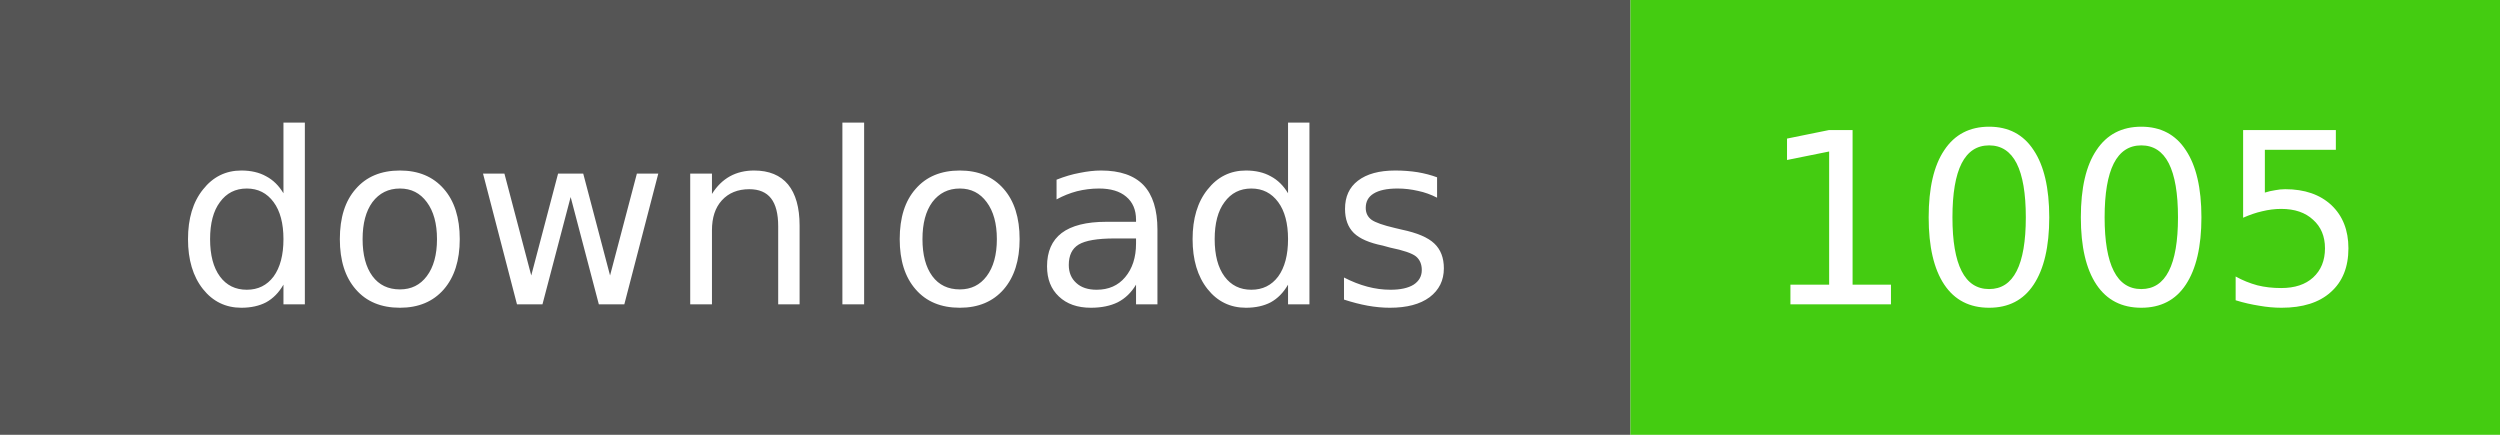
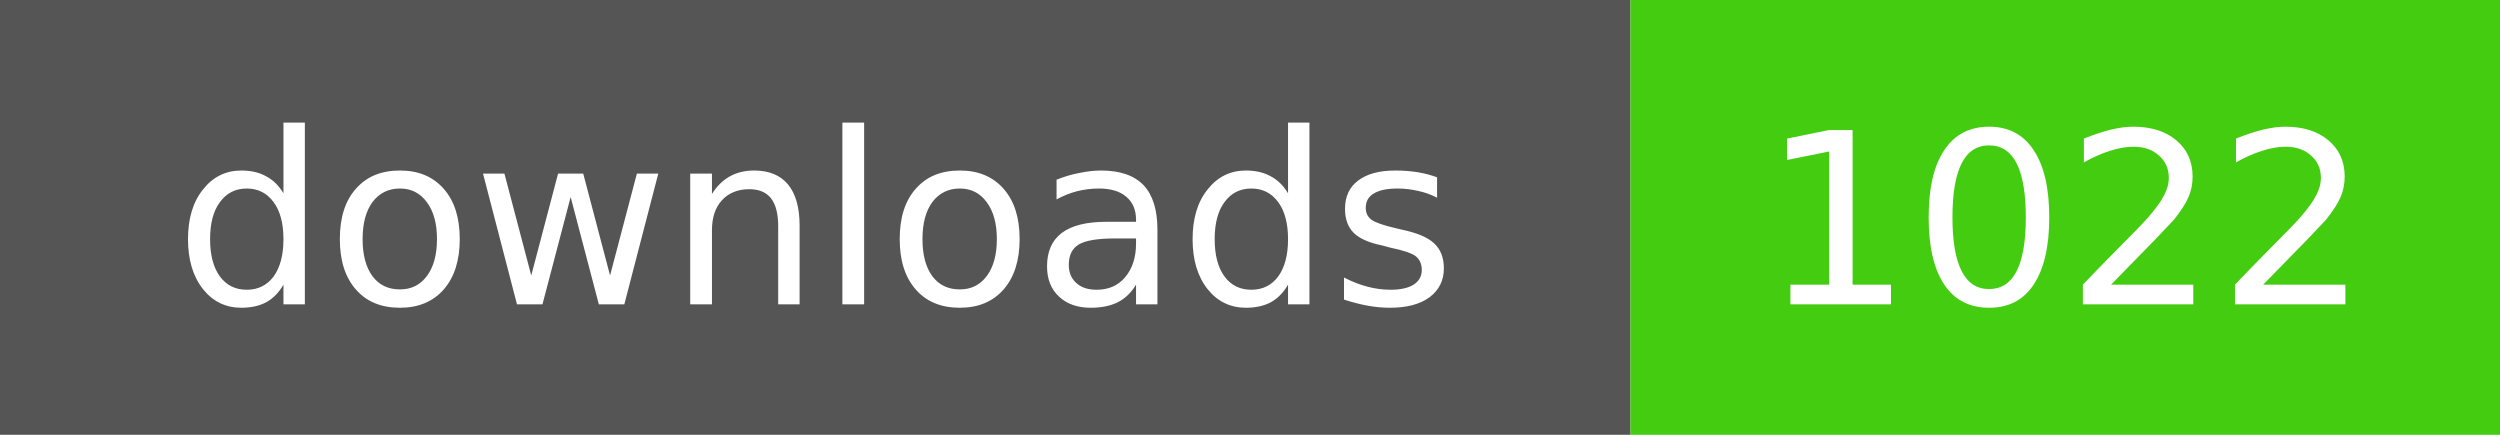
- <svg xmlns="http://www.w3.org/2000/svg" width="115" height="20" viewBox="0 0 115 20" role="img" aria-label="downloads: 1005 (as of 2026-11-08 UTC)">
+ <svg xmlns="http://www.w3.org/2000/svg" width="115" height="20" viewBox="0 0 115 20" role="img" aria-label="downloads: 1022 (as of 2026-11-09 UTC)">
  <rect width="75" height="20" fill="#555" />
  <rect x="75" width="40" height="20" fill="#4c1" />
  <g fill="#fff" text-anchor="middle" font-family="Verdana,DejaVu Sans,sans-serif" font-size="11">
    <text x="37.5" y="14">downloads</text>
-     <text x="95" y="14">1005</text>
+     <text x="95" y="14">1022</text>
  </g>
</svg>
